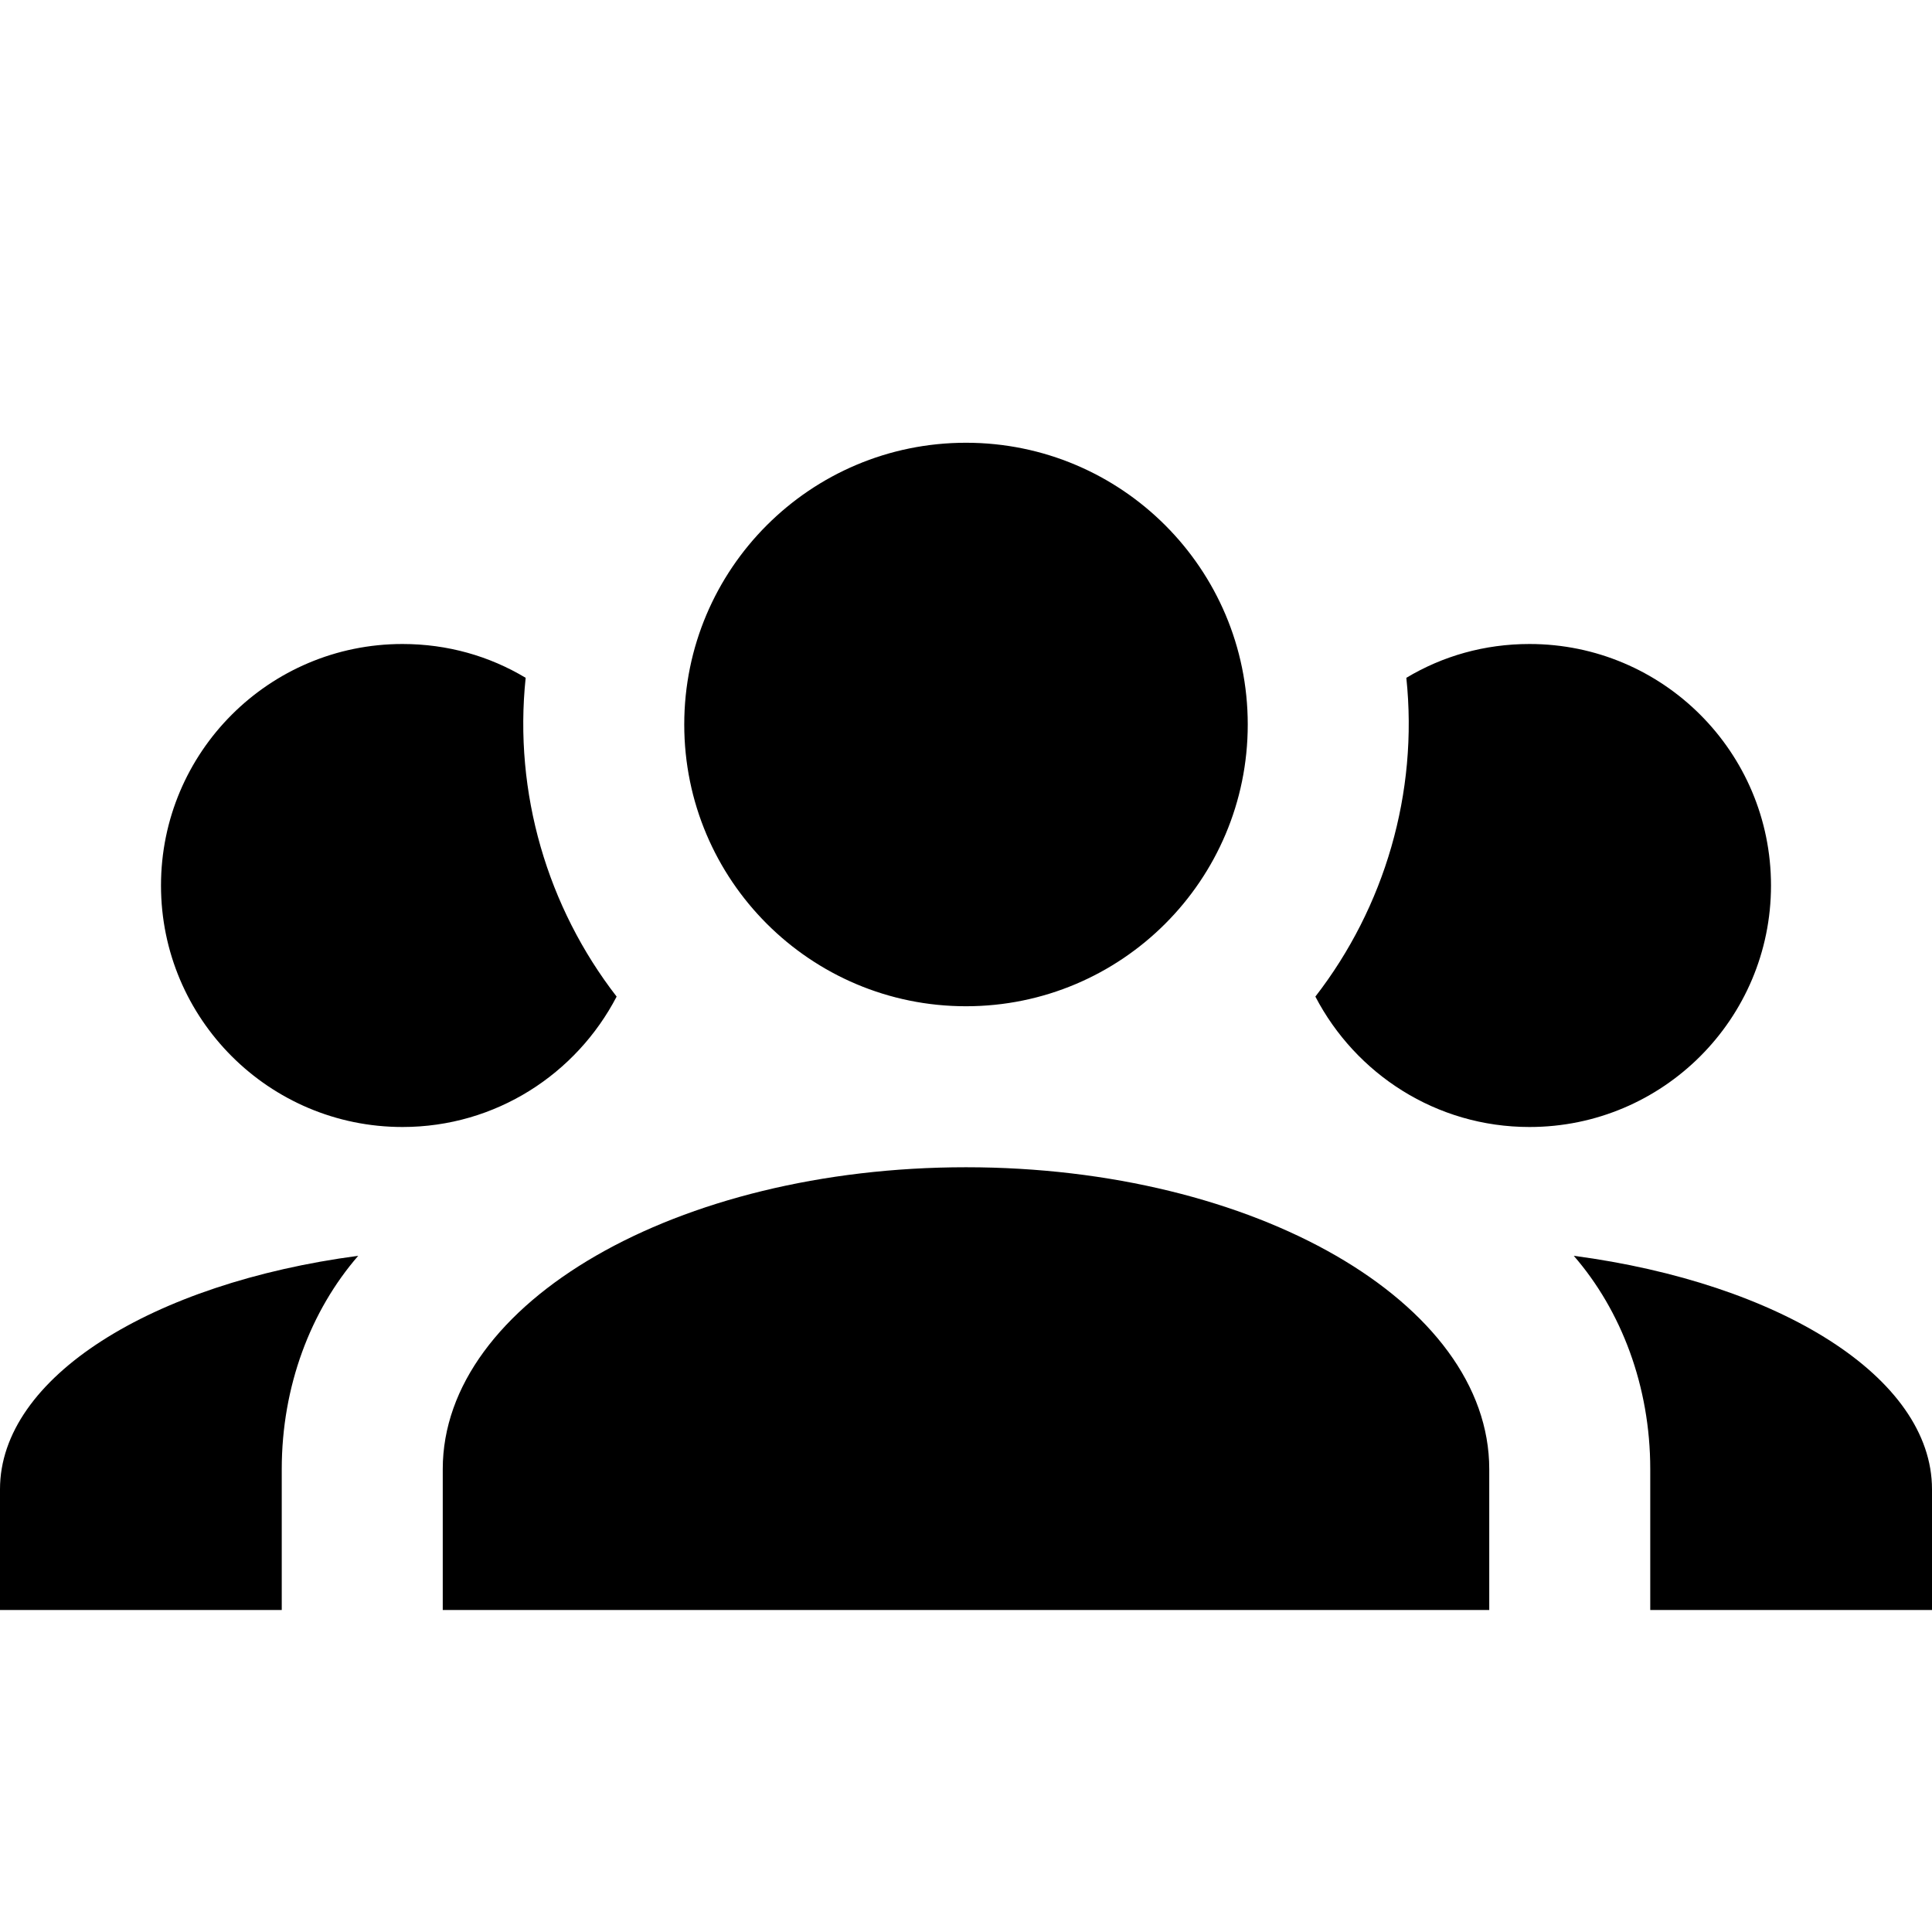
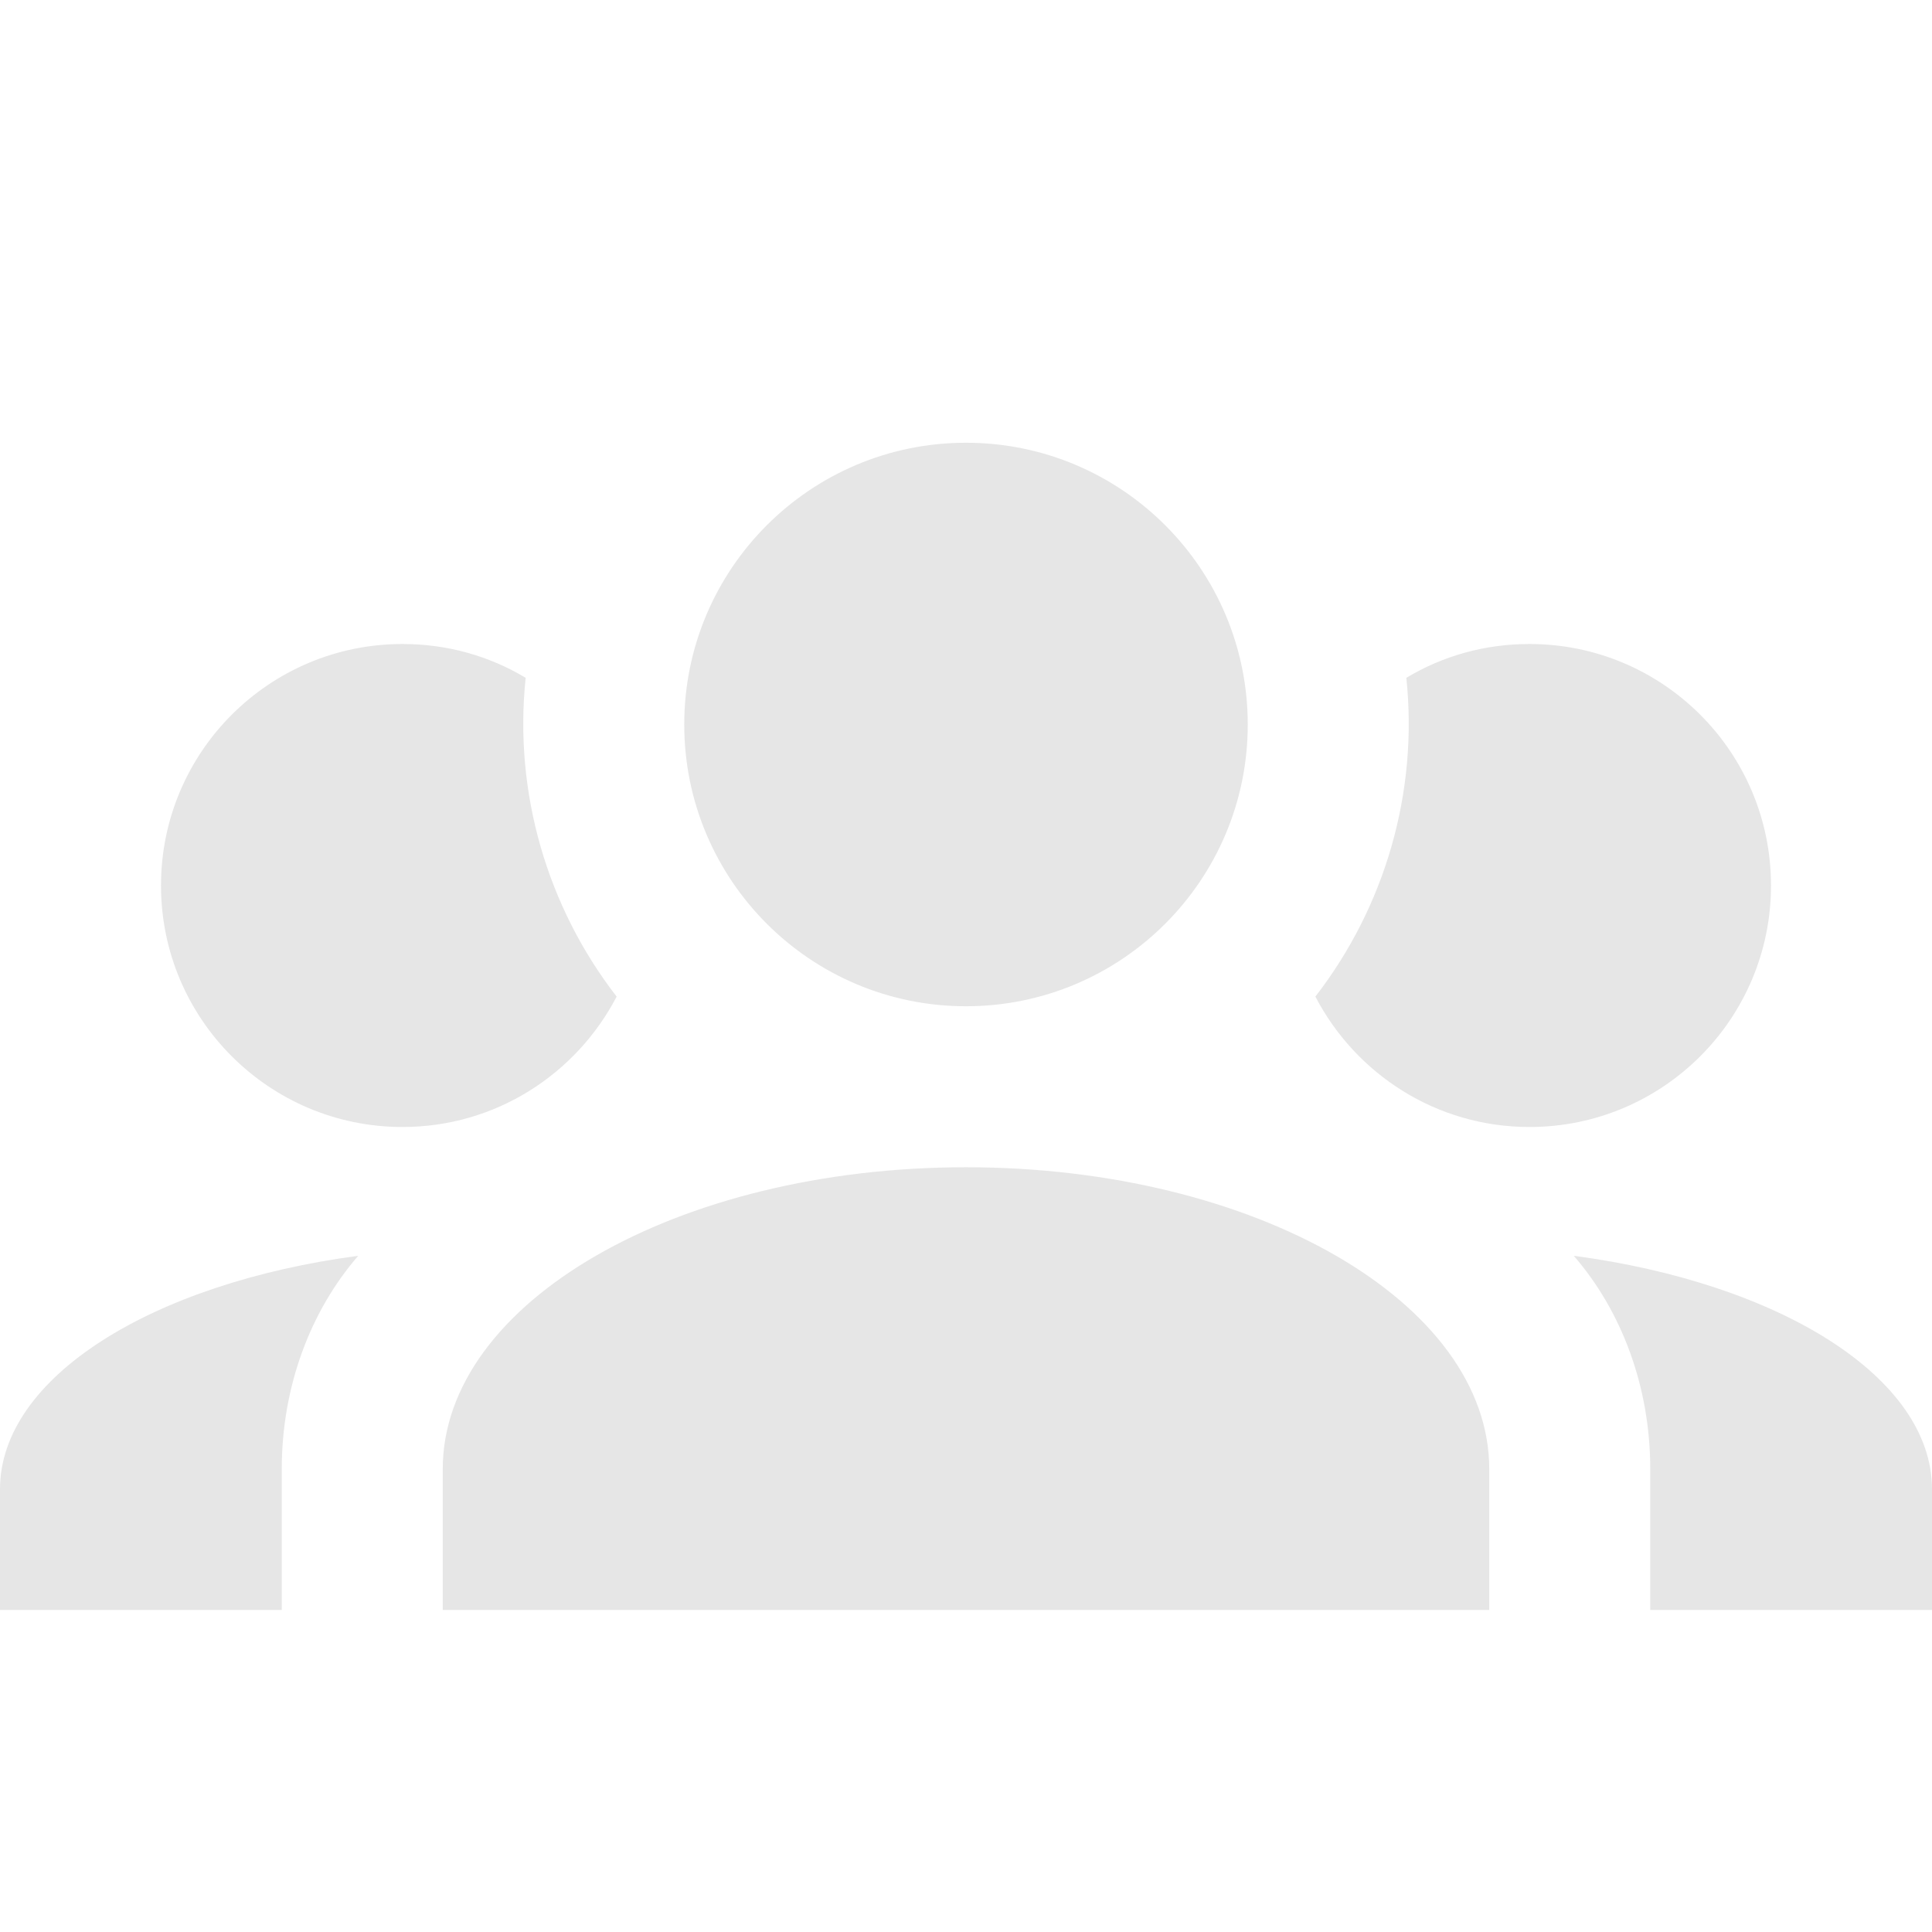
<svg xmlns="http://www.w3.org/2000/svg" version="1.1" width="24" height="24" viewBox="0 0 24 24">
-   <path d="M12,5.5A3.5,3.5 0 0,1 15.5,9A3.5,3.5 0 0,1 12,12.5A3.5,3.5 0 0,1 8.5,9A3.5,3.5 0 0,1 12,5.5M5,8C5.56,8 6.08,8.15 6.53,8.42C6.38,9.85 6.8,11.27 7.66,12.38C7.16,13.34 6.16,14 5,14A3,3 0 0,1 2,11A3,3 0 0,1 5,8M19,8A3,3 0 0,1 22,11A3,3 0 0,1 19,14C17.84,14 16.84,13.34 16.34,12.38C17.2,11.27 17.62,9.85 17.47,8.42C17.92,8.15 18.44,8 19,8M5.5,18.25C5.5,16.18 8.41,14.5 12,14.5C15.59,14.5 18.5,16.18 18.5,18.25V20H5.5V18.25M0,20V18.5C0,17.11 1.89,15.94 4.45,15.6C3.86,16.28 3.5,17.22 3.5,18.25V20H0M24,20H20.5V18.25C20.5,17.22 20.14,16.28 19.55,15.6C22.11,15.94 24,17.11 24,18.5V20Z" />
+   <path fill="rgb(230, 230, 230)" d="M12,5.5A3.5,3.5 0 0,1 15.5,9A3.5,3.5 0 0,1 12,12.5A3.5,3.5 0 0,1 8.5,9A3.5,3.5 0 0,1 12,5.5M5,8C5.56,8 6.08,8.15 6.53,8.42C6.38,9.85 6.8,11.27 7.66,12.38C7.16,13.34 6.16,14 5,14A3,3 0 0,1 2,11A3,3 0 0,1 5,8M19,8A3,3 0 0,1 22,11A3,3 0 0,1 19,14C17.84,14 16.84,13.34 16.34,12.38C17.2,11.27 17.62,9.85 17.47,8.42C17.92,8.15 18.44,8 19,8M5.5,18.25C5.5,16.18 8.41,14.5 12,14.5C15.59,14.5 18.5,16.18 18.5,18.25V20H5.5V18.25M0,20V18.5C0,17.11 1.89,15.94 4.45,15.6C3.86,16.28 3.5,17.22 3.5,18.25V20H0M24,20H20.5V18.25C20.5,17.22 20.14,16.28 19.55,15.6C22.11,15.94 24,17.11 24,18.5V20Z" />
</svg>
